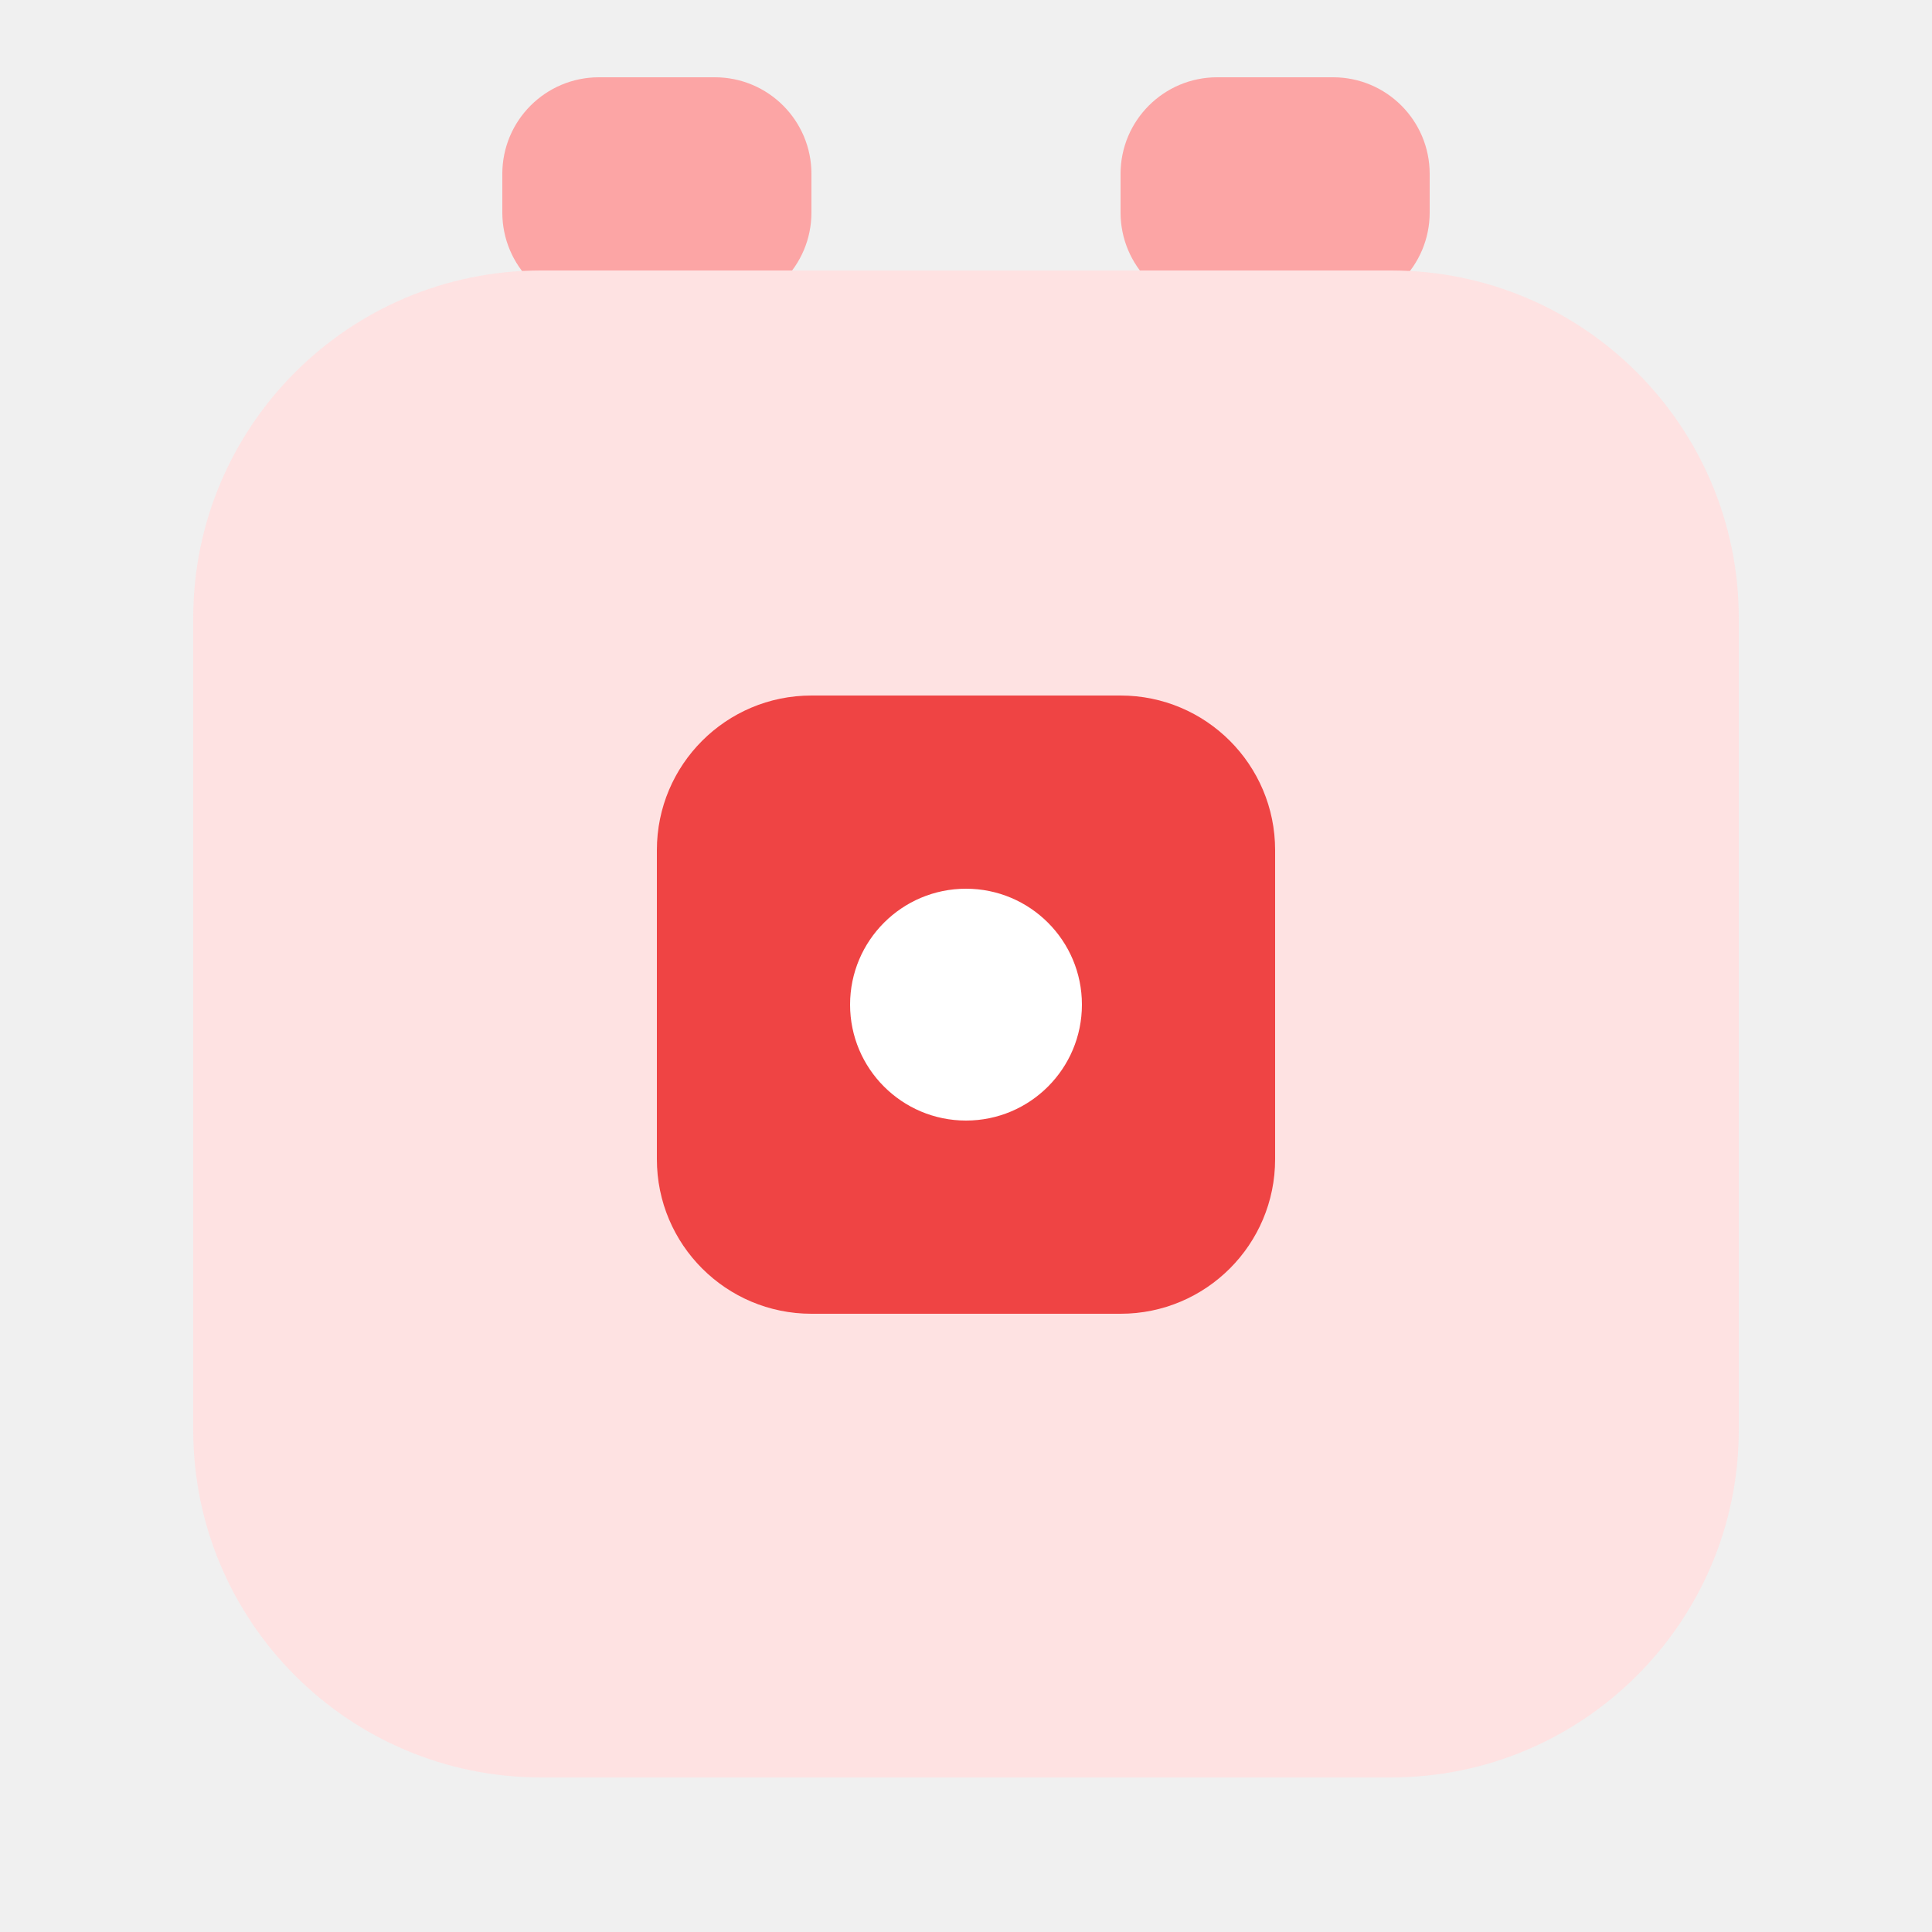
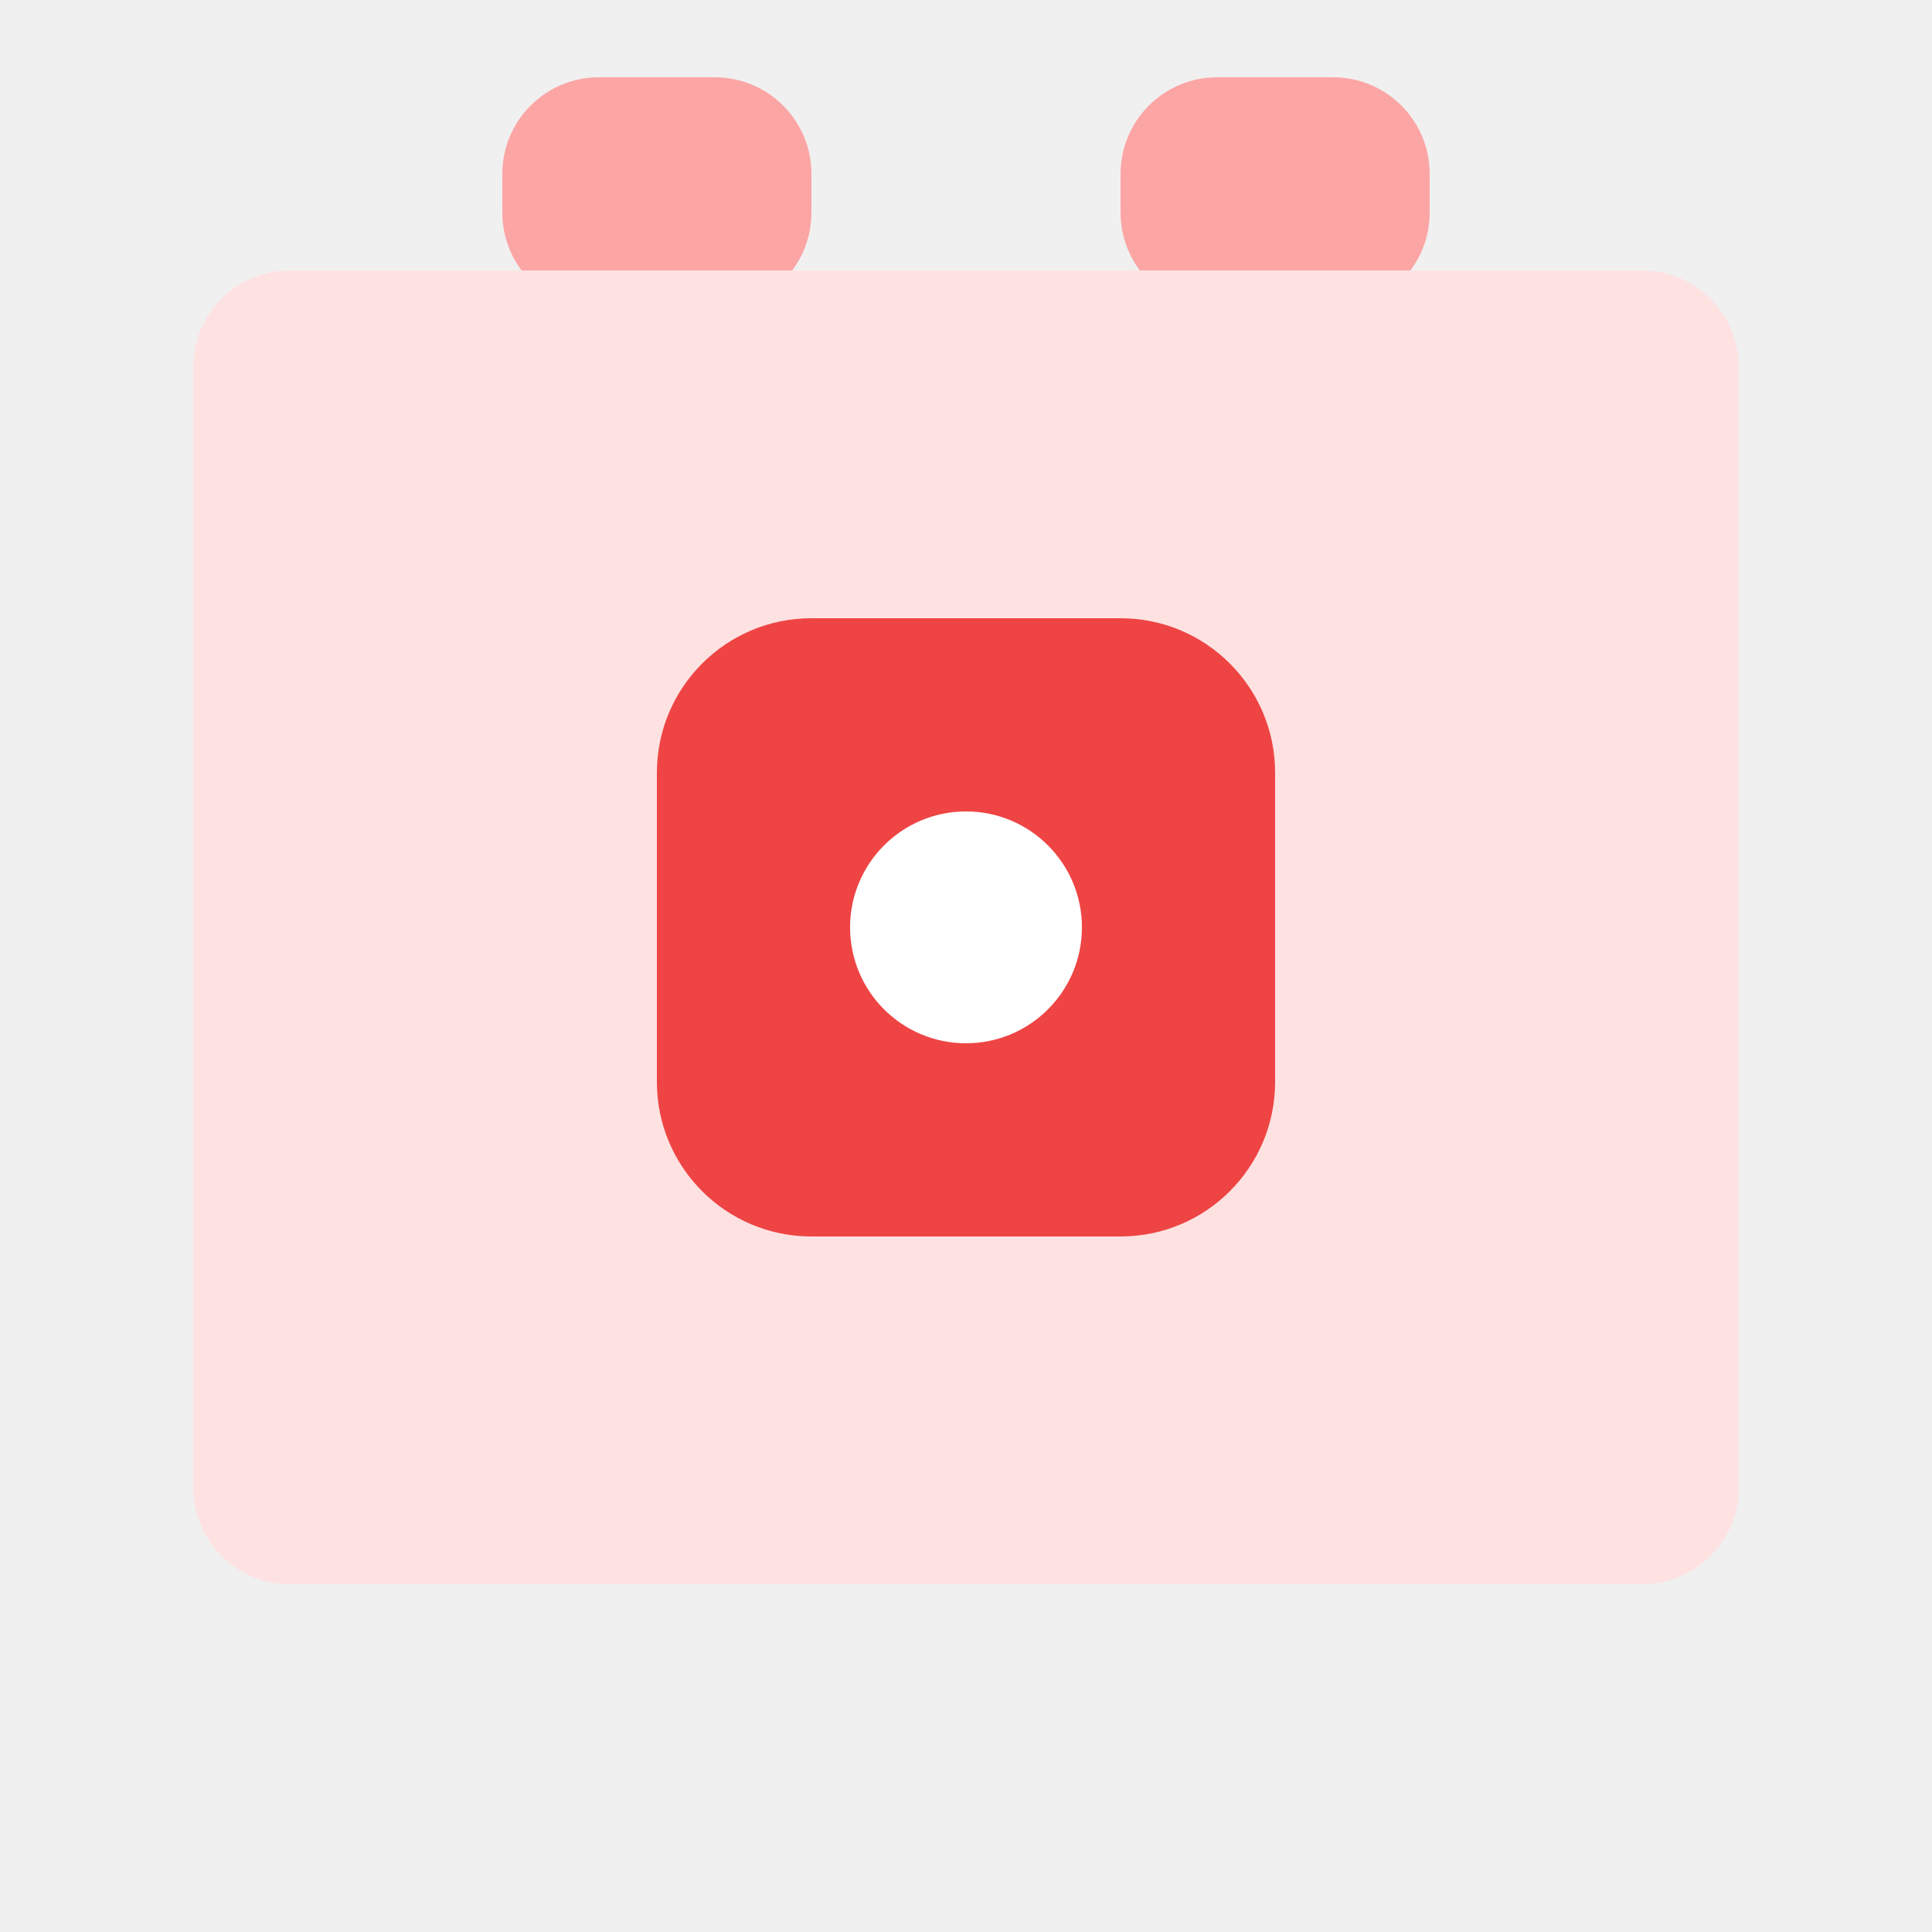
<svg xmlns="http://www.w3.org/2000/svg" viewBox="0 0 100 100" width="64" height="64">
  <rect x="26" y="4" width="16" height="12" rx="5" fill="#FCA5A5" />
  <rect x="58" y="4" width="16" height="12" rx="5" fill="#FCA5A5" />
-   <rect x="10" y="14" width="80" height="78" rx="18" fill="#FEE2E2" />
-   <rect x="34" y="36" width="32" height="32" rx="8" fill="#EF4444" />
-   <circle cx="50" cy="52" r="6" fill="#FFFFFF" />
+   <rect x="10" y="14" width="80" height="68" rx="5" fill="#FEE2E2" />
+   <rect x="34" y="32" width="32" height="32" rx="8" fill="#EF4444" />
+   <circle cx="50" cy="48" r="6" fill="#FFFFFF" />
</svg>
